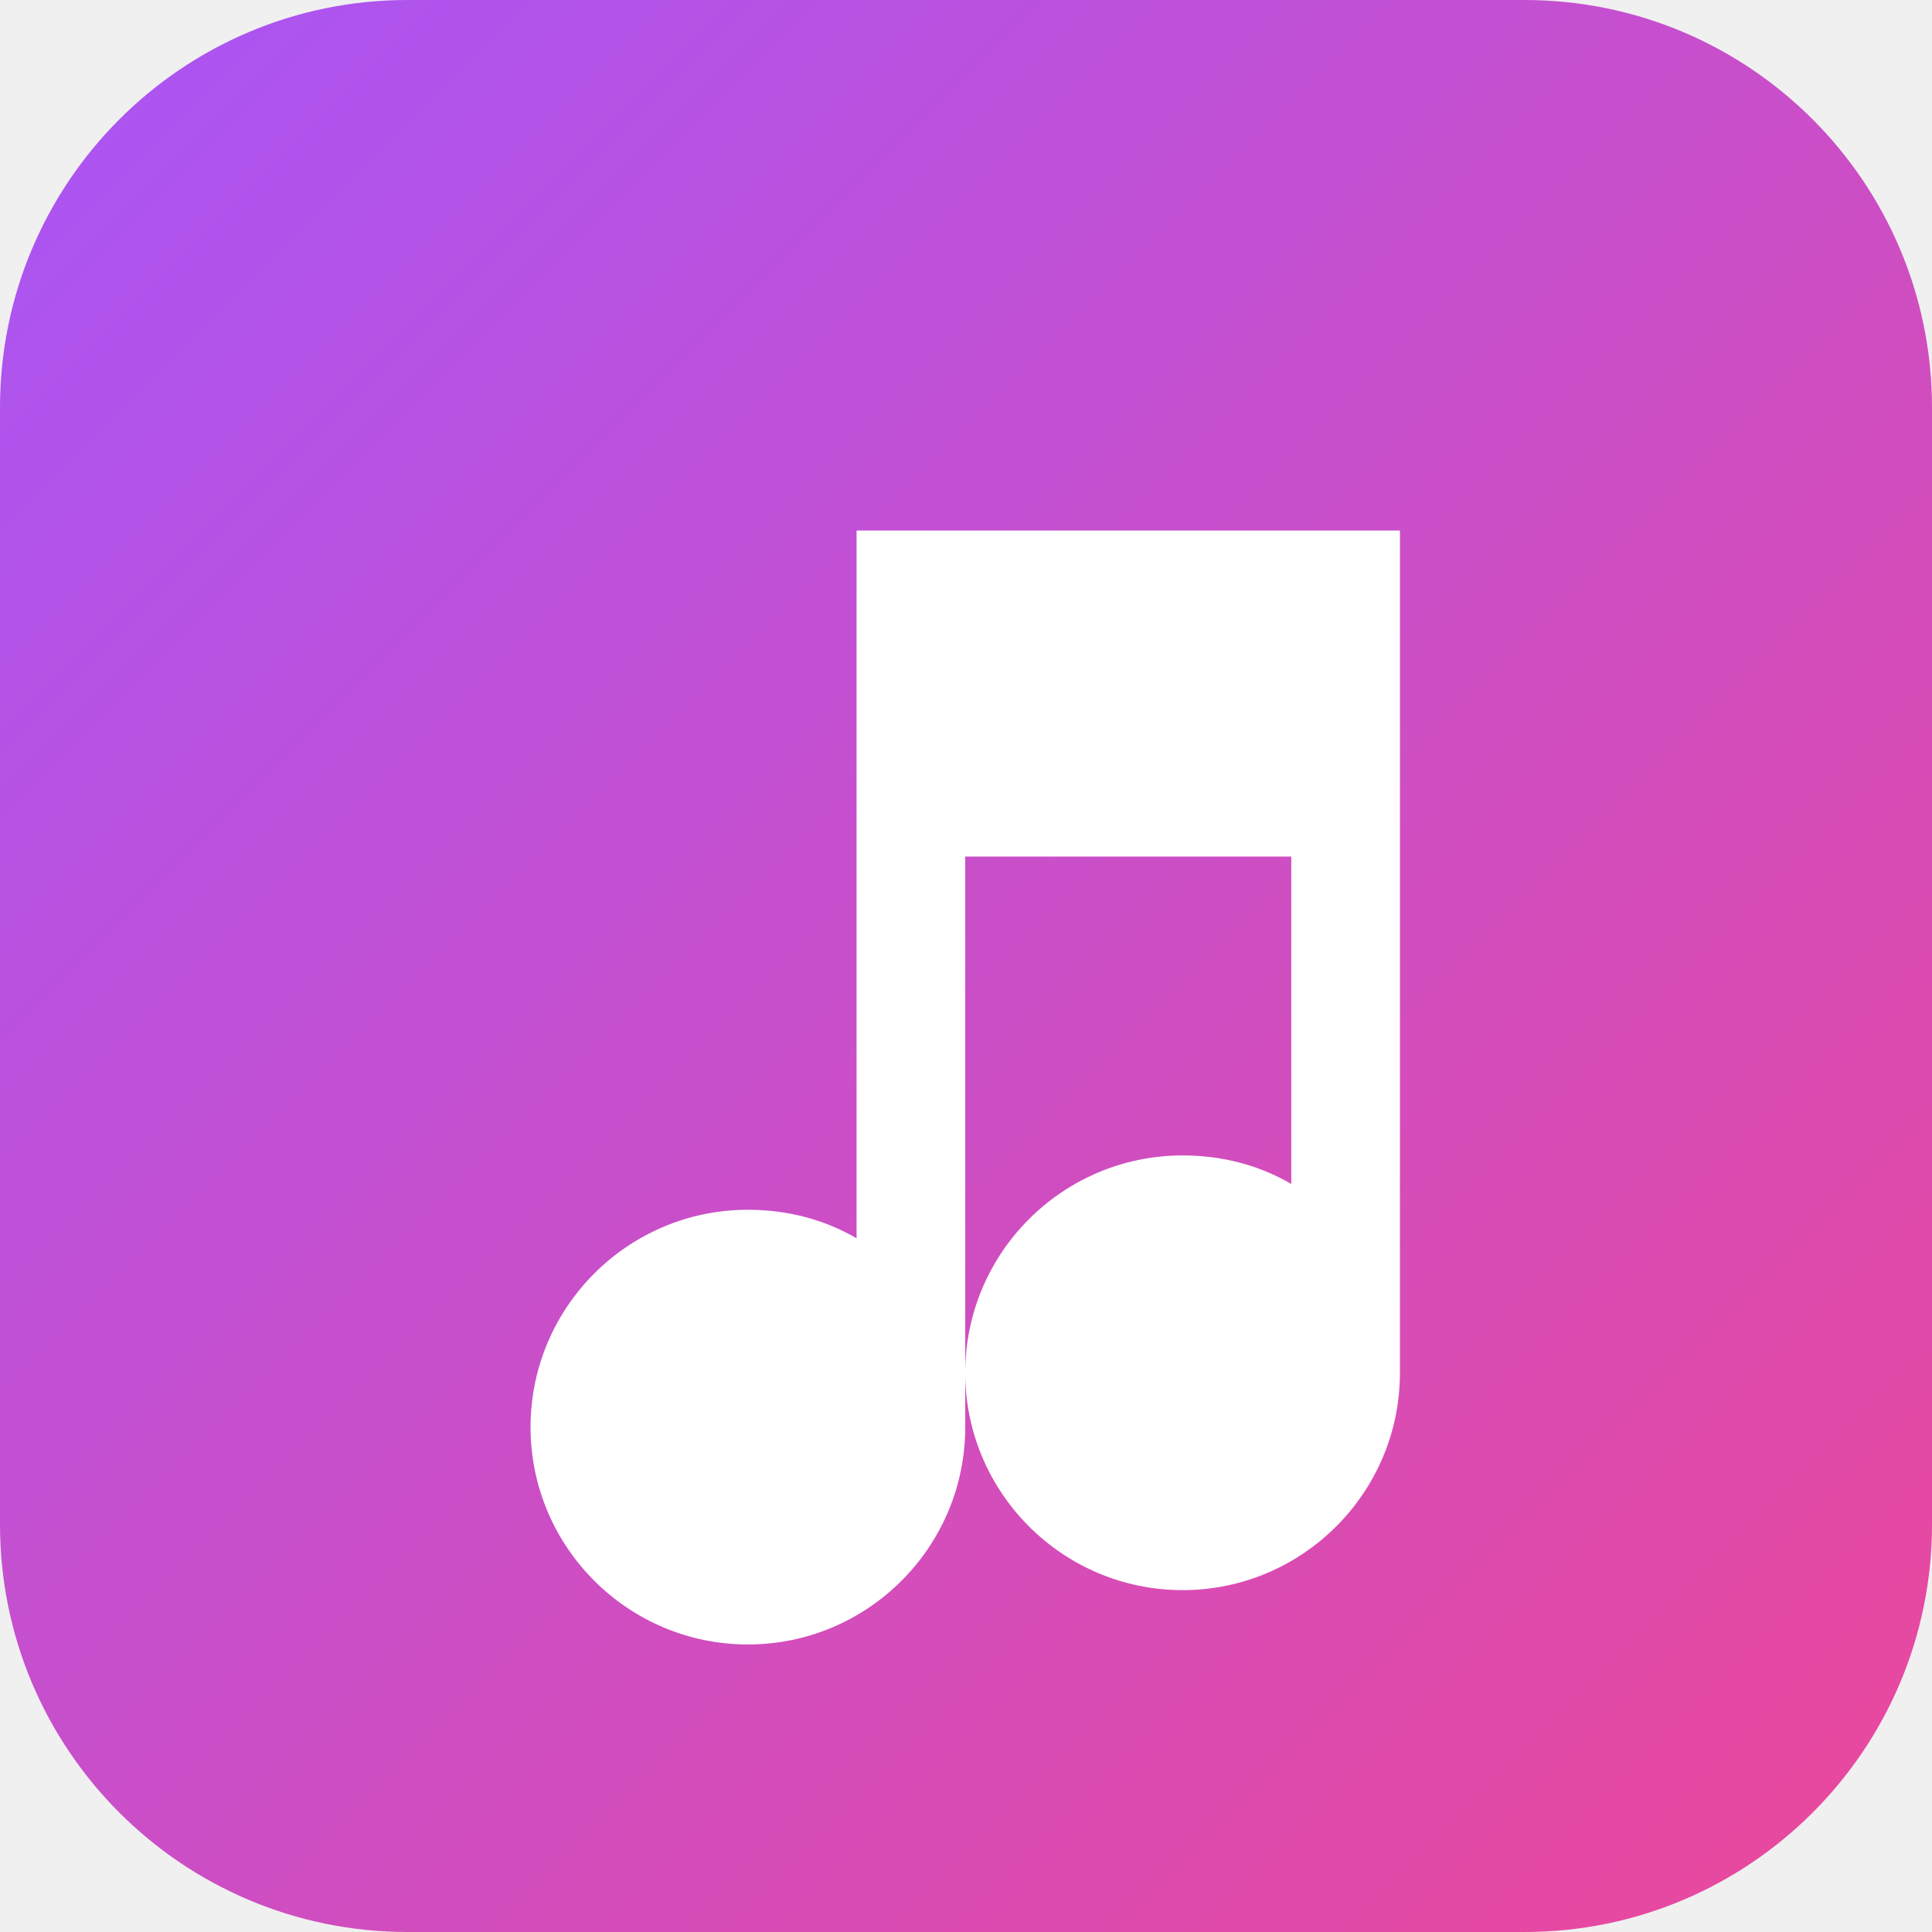
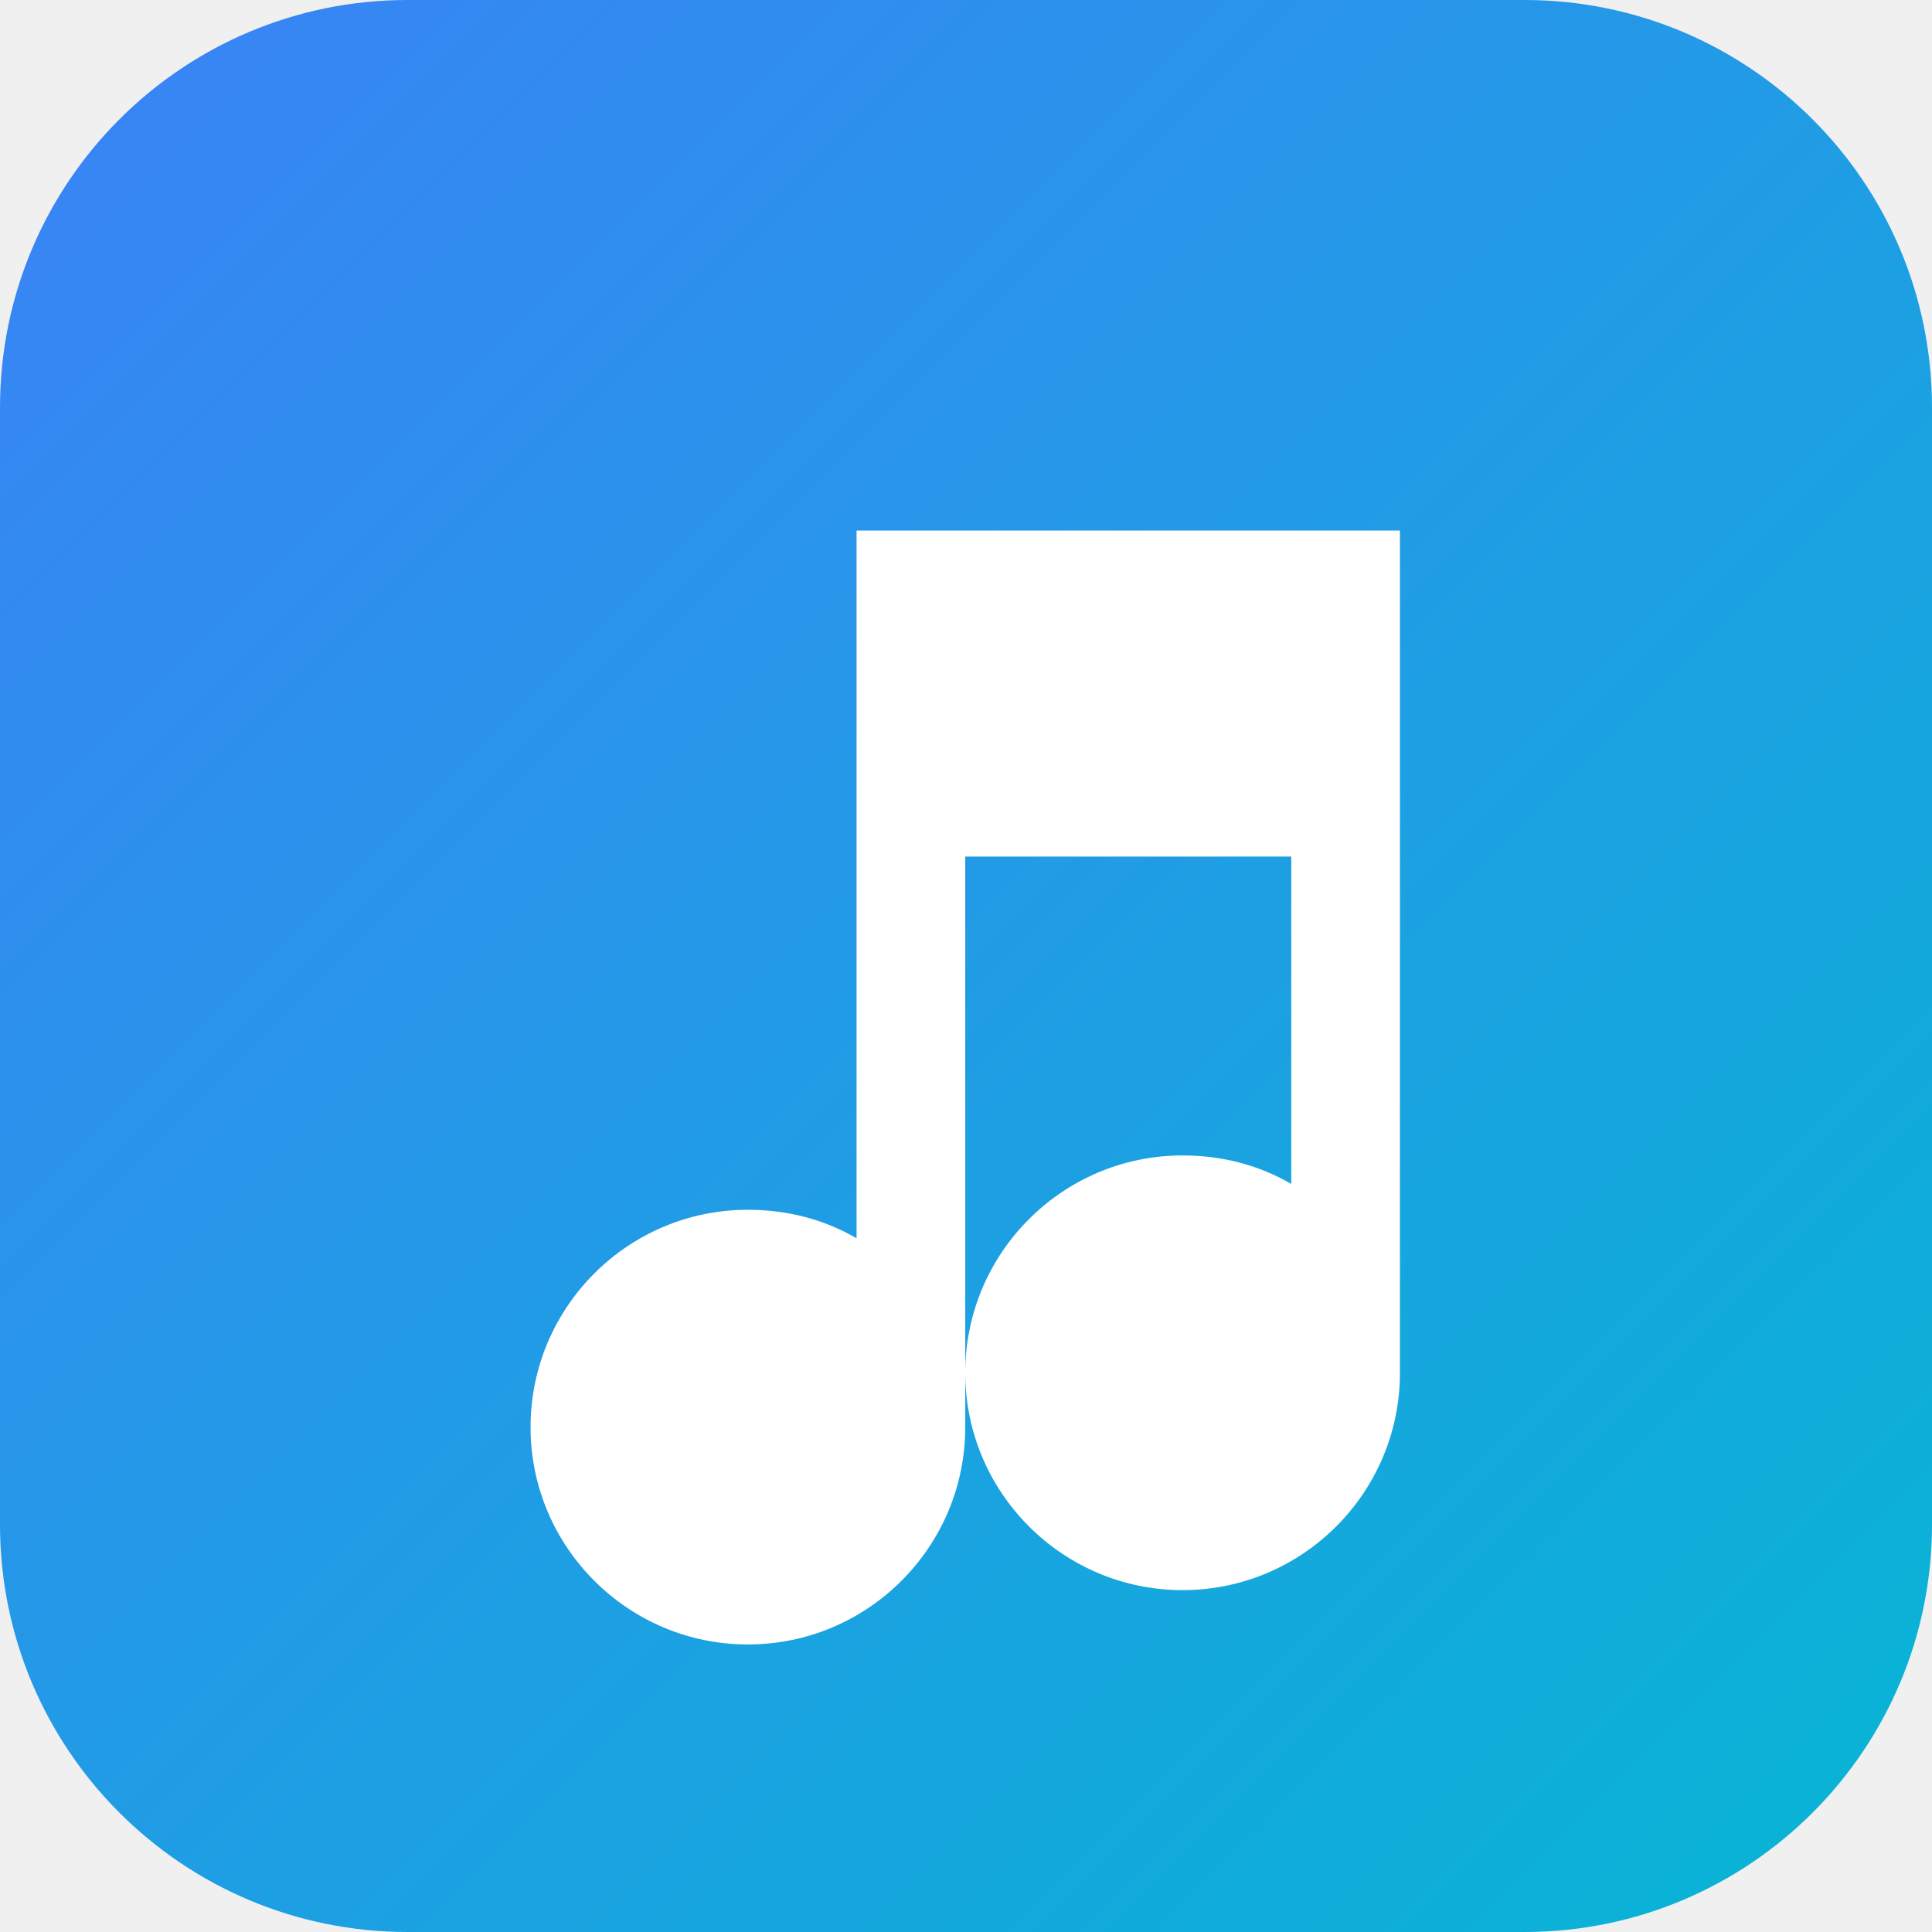
<svg xmlns="http://www.w3.org/2000/svg" width="512" height="512" viewBox="0 0 512 512" fill="none">
  <defs>
    <linearGradient id="bg" x1="0%" y1="0%" x2="100%" y2="100%">
-       <stop offset="0%" style="stop-color:#a855f7" />
-       <stop offset="100%" style="stop-color:#ec4899" />
+       <stop offset="0%" style="stop-color:#3b82f6" />
+       <stop offset="100%" style="stop-color:#06b6d4" />
    </linearGradient>
  </defs>
  <rect width="512" height="512" rx="108" fill="url(#bg)" />
  <g transform="translate(128, 128)" fill="white">
    <path d="M96 32v176.4c-9.4-5.5-20.3-8.4-32-8.4-35.3 0-64 28.7-64 64s28.7 64 64 64 64-28.7 64-64V96h96v96.4c-9.4-5.5-20.3-8.4-32-8.4-35.3 0-64 28.7-64 64s28.7 64 64 64 64-28.7 64-64V0H96v32z" transform="scale(0.9) translate(14, 14)" />
  </g>
</svg>
